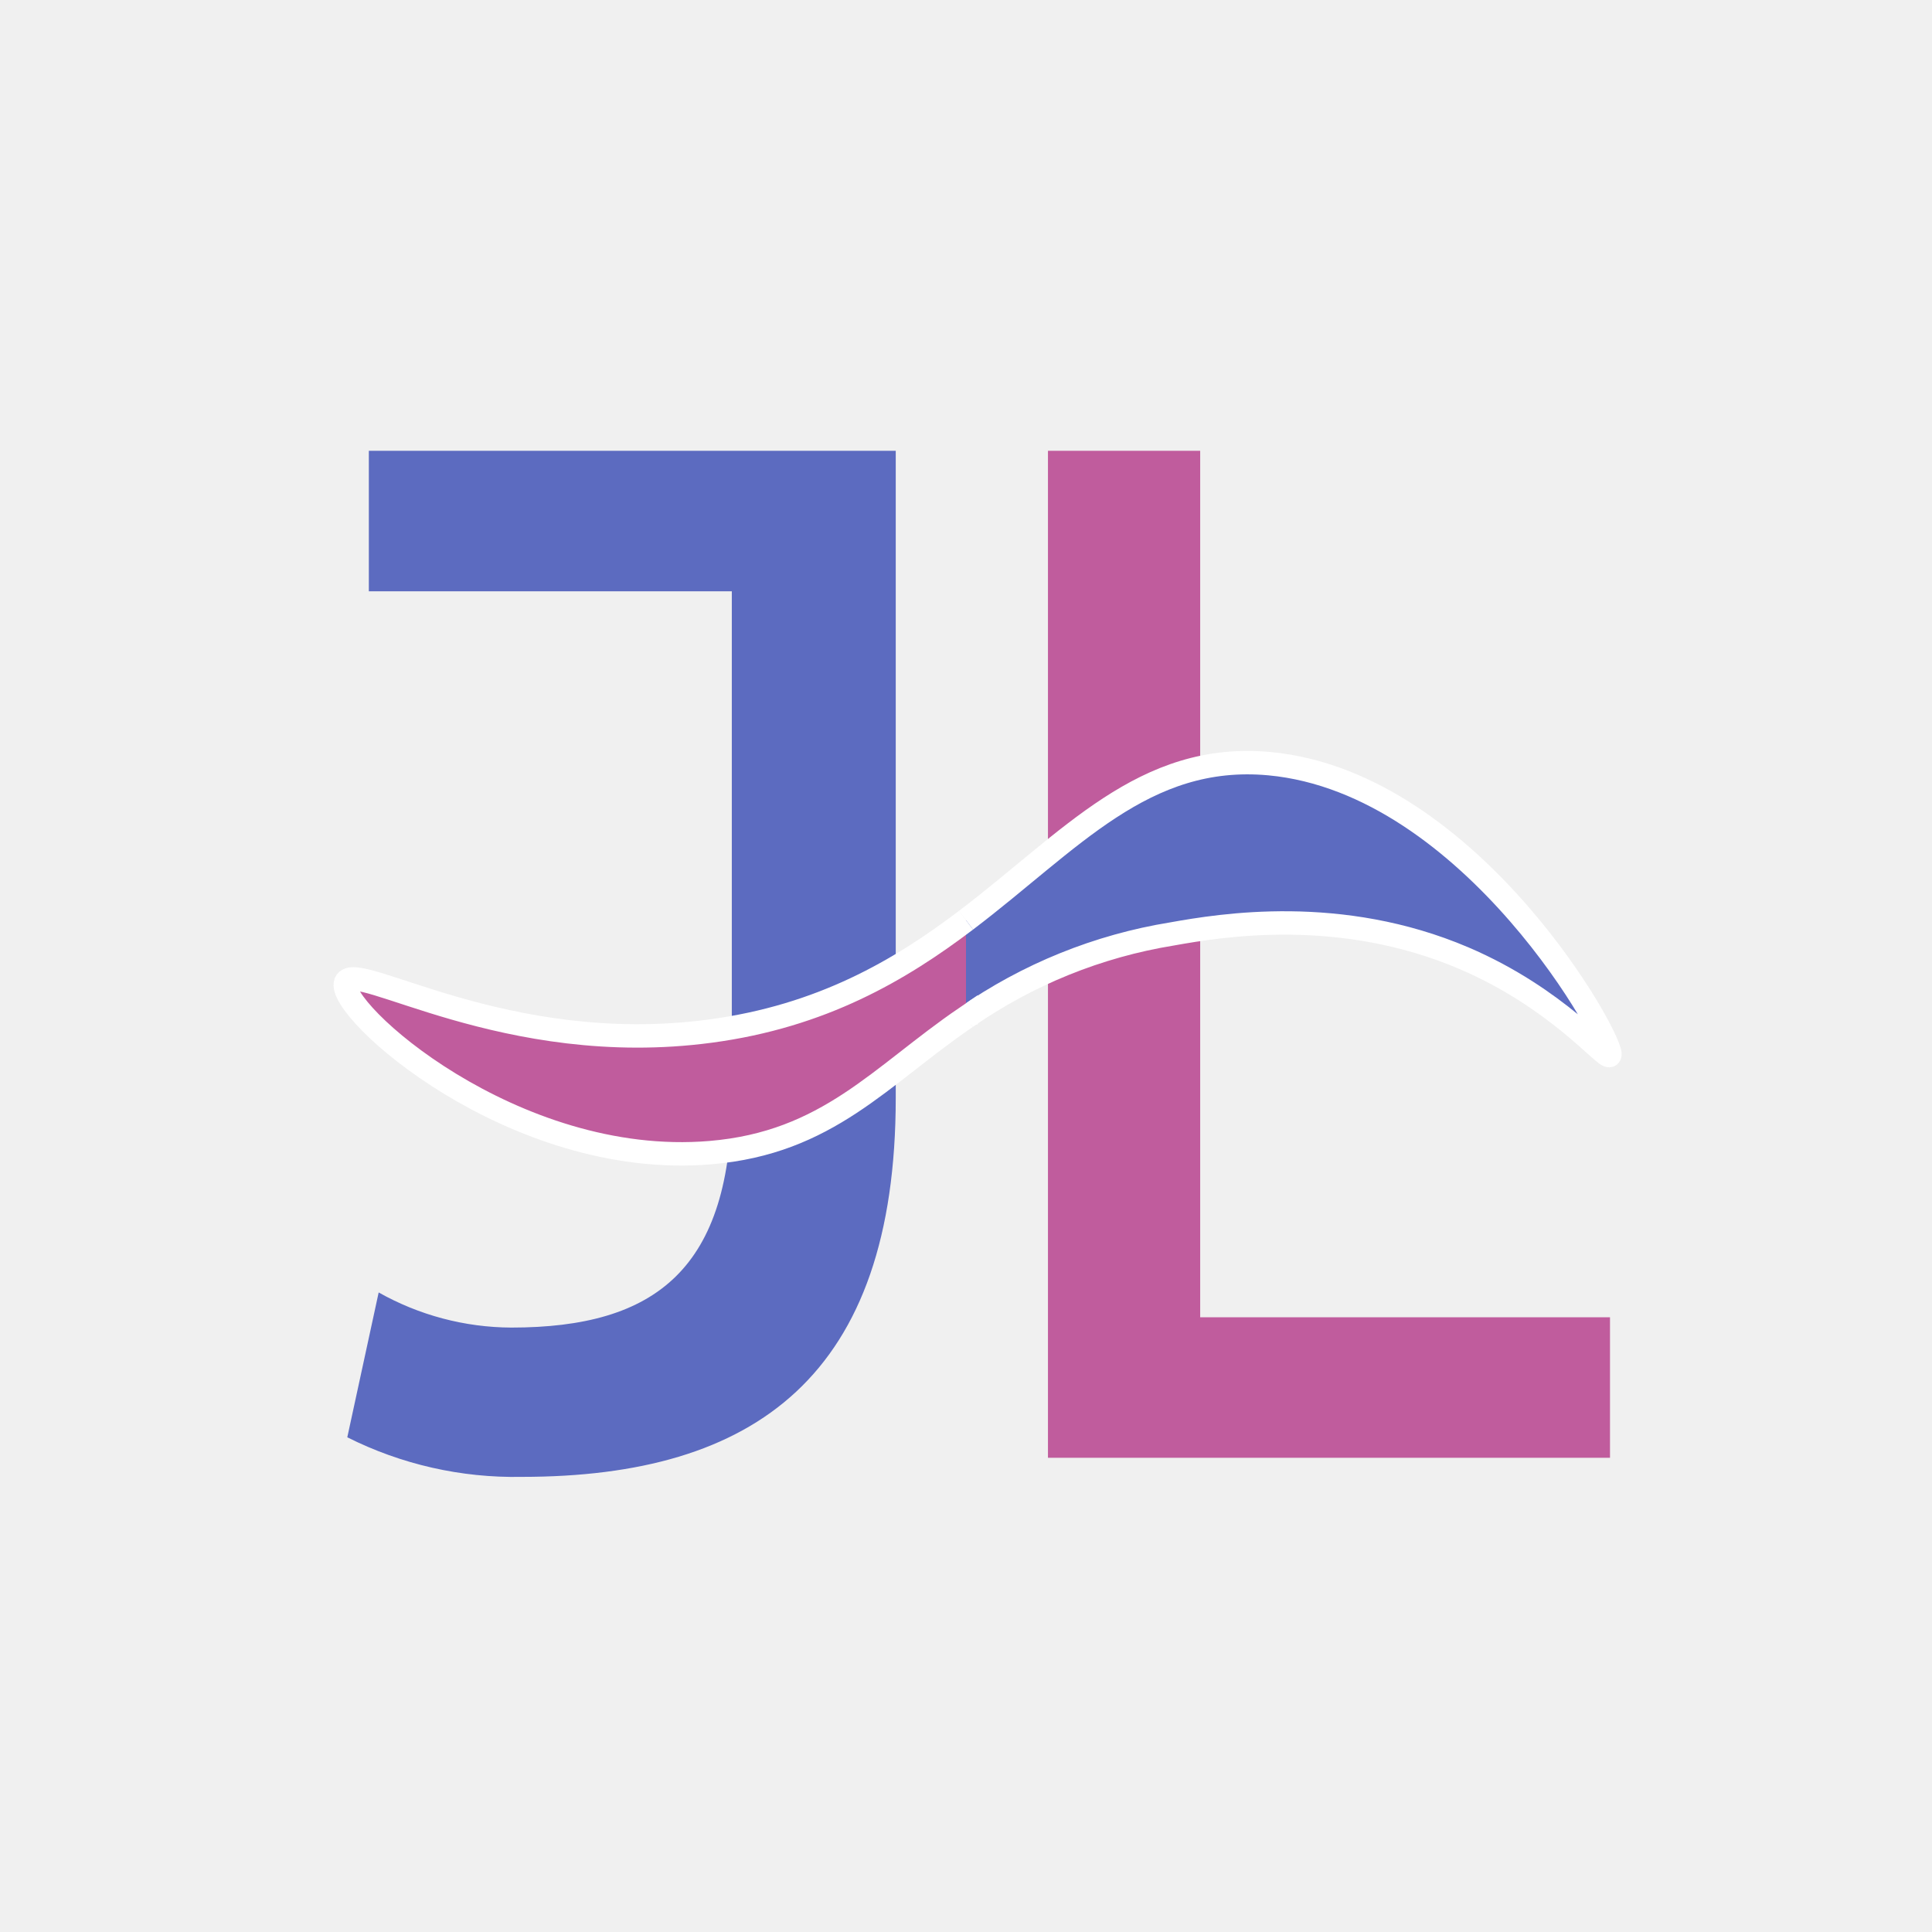
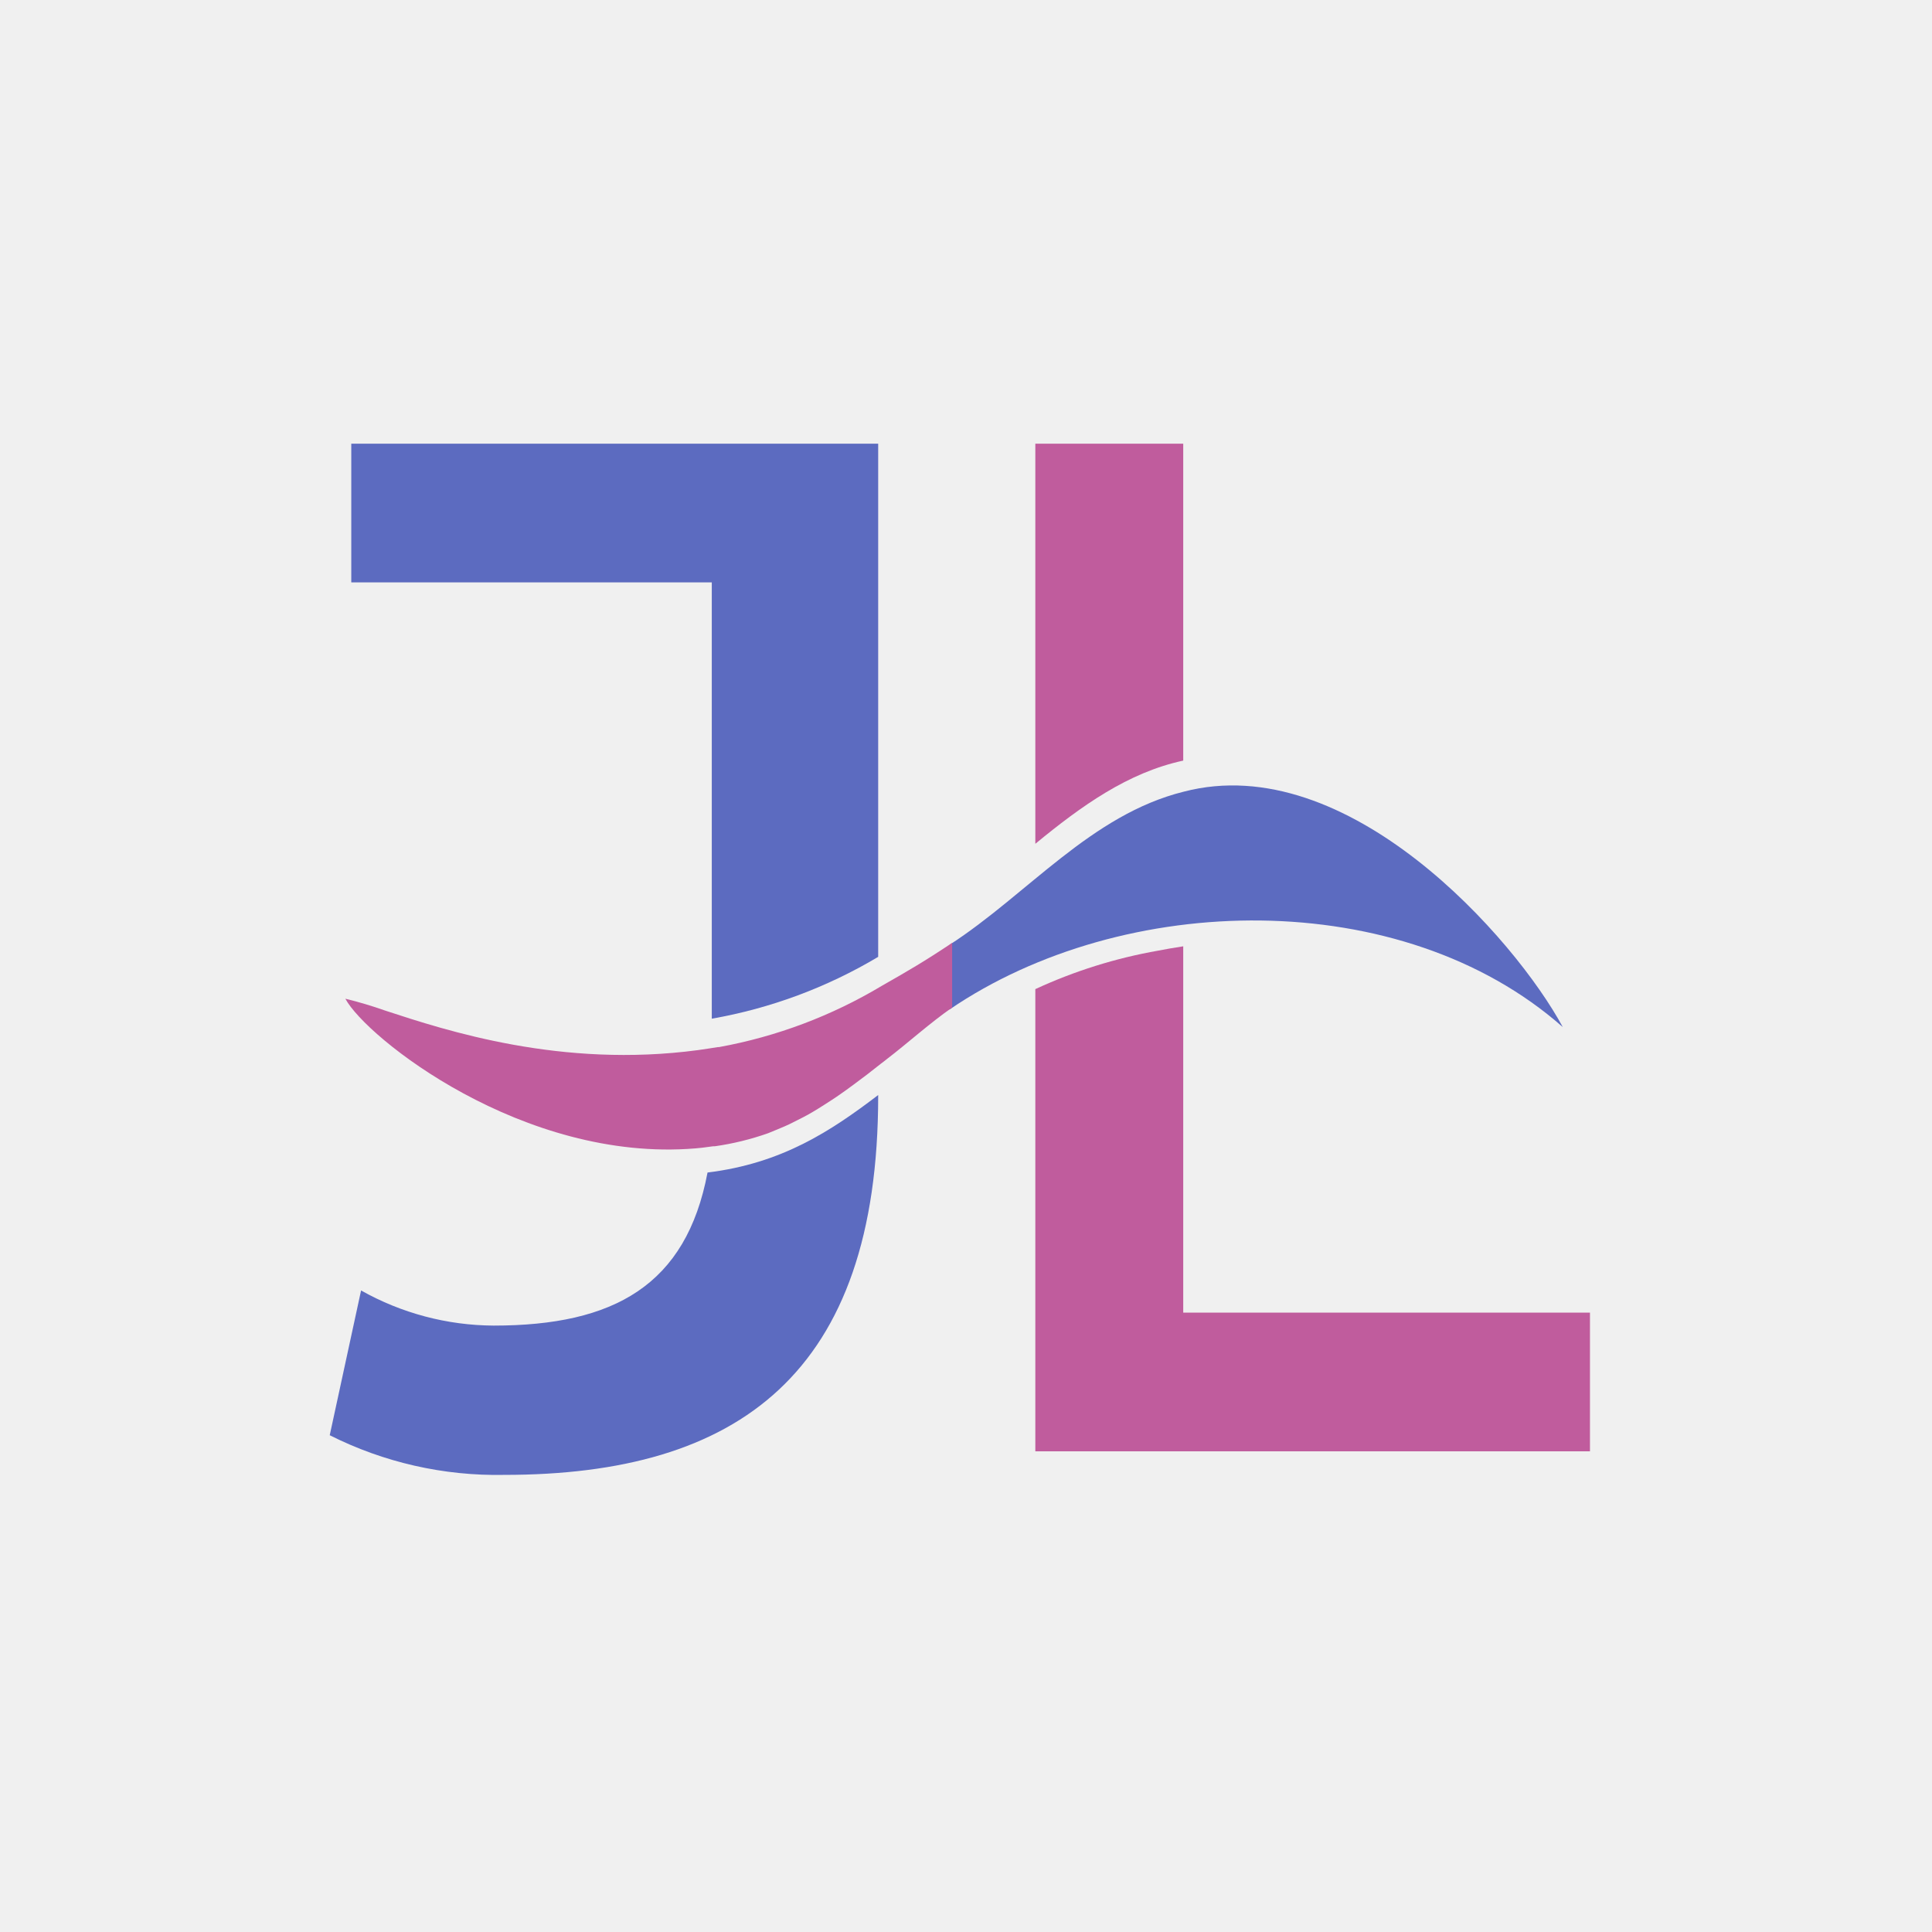
- <svg xmlns="http://www.w3.org/2000/svg" viewBox="0 0 165 165">
+ <svg xmlns="http://www.w3.org/2000/svg" viewBox="0 0 209 209">
  <defs>
-     <style>.cls-1,.cls-3{fill:#5c6bc0;}.cls-2,.cls-4{fill:#c05c9d;}.cls-3,.cls-4{stroke:#fff;stroke-miterlimit:10;stroke-width:2px;}.cls-5{fill:none;}</style>
+     <style>.cls-1{fill:#5c6bc0;}.cls-2{fill:#c05c9d;}.cls-3{fill:none;}</style>
  </defs>
  <g id="Layer_2" data-name="Layer 2">
    <g id="Layer_1-2" data-name="Layer 1">
-       <path class="cls-1" d="M76.5,38.5V93.75c0,23.75-12,32.38-31.94,32.38a31.83,31.83,0,0,1-14.9-3.38l2.68-12.37a23.29,23.29,0,0,0,11.32,3c12.35,0,18.84-5,18.84-19.88v-43h-31v-12Z" />
-       <polygon class="cls-2" points="137.5 112.5 137.5 124.5 89.5 124.5 89.5 38.5 102.5 38.5 102.5 112.5 137.5 112.5" />
-       <path class="cls-3" d="M82.5,78.59c8.93-6.77,15.17-14.36,25.91-13.37,17.41,1.62,29.72,24.23,29.06,24.92-.34.35-4.43-4.88-12.45-8.31-10.54-4.5-20.71-2.82-24.91-2.07A42.73,42.73,0,0,0,82.5,86.89" />
-       <path class="cls-4" d="M82.5,87.5v-.61c-7.33,5-11.79,10.71-21.84,11.55-16.9,1.42-32-12.27-31.14-14.53.79-2,13.66,6.49,31.14,4.15,9.54-1.27,16.22-5.21,21.84-9.47" />
-       <rect class="cls-5" width="165" height="165" />
+       <path class="cls-1" d="M95,48v55.51a53,53,0,0,1-18,6.69V63H38V48Z" />
+       <path class="cls-1" d="M95,118.46v.09c0,30.08-15.15,41-40.46,41a40.23,40.23,0,0,1-18.87-4.29l3.39-15.66a29.55,29.55,0,0,0,14.34,3.8c13,0,20.83-4.35,23.14-16.56C84.56,125.86,89.84,122.39,95,118.46Z" />
+       <path class="cls-2" d="M128,48V82.28c-6,1.3-11,4.89-16,9V48Z" />
+       <path class="cls-2" d="M172,142v15H112V107a53.85,53.85,0,0,1,13.28-4.16c.73-.14,1.65-.31,2.72-.47V142Z" />
+       <rect class="cls-3" width="209" height="209" />
+       <path class="cls-1" d="M169.06,111.11c-17.42-15.38-47.52-14.73-66.33-1.91v-7c8.44-5.46,15.29-14.07,25.33-16.56C145.83,81,163.9,101.55,169.06,111.11Z" />
+       <path class="cls-2" d="M103,109c-2.24,1.53-5,4-7,5.52-.23.18-.44.36-.67.52-1,.8-2,1.57-3,2.3-.6.45-1.21.88-1.82,1.3-.44.3-.9.59-1.35.88s-.79.5-1.18.73-.73.43-1.11.62-1,.5-1.45.73c-.33.15-.66.31-1,.44a3,3,0,0,1-.33.14c-.34.14-.68.28-1,.41A29.85,29.85,0,0,1,77.34,124h-.1c-.21,0-.41.06-.61.07-.46.07-.93.12-1.4.16-18.64,1.55-35.64-12-37.87-16.19a44,44,0,0,1,4.3,1.28c6.67,2.19,19.08,6.25,33.84,4.28.74-.1,1.46-.22,2.17-.33a.53.53,0,0,0,.12,0,52.58,52.58,0,0,0,17.61-6.63C98.28,105,100,104,103,102" />
    </g>
  </g>
</svg>
